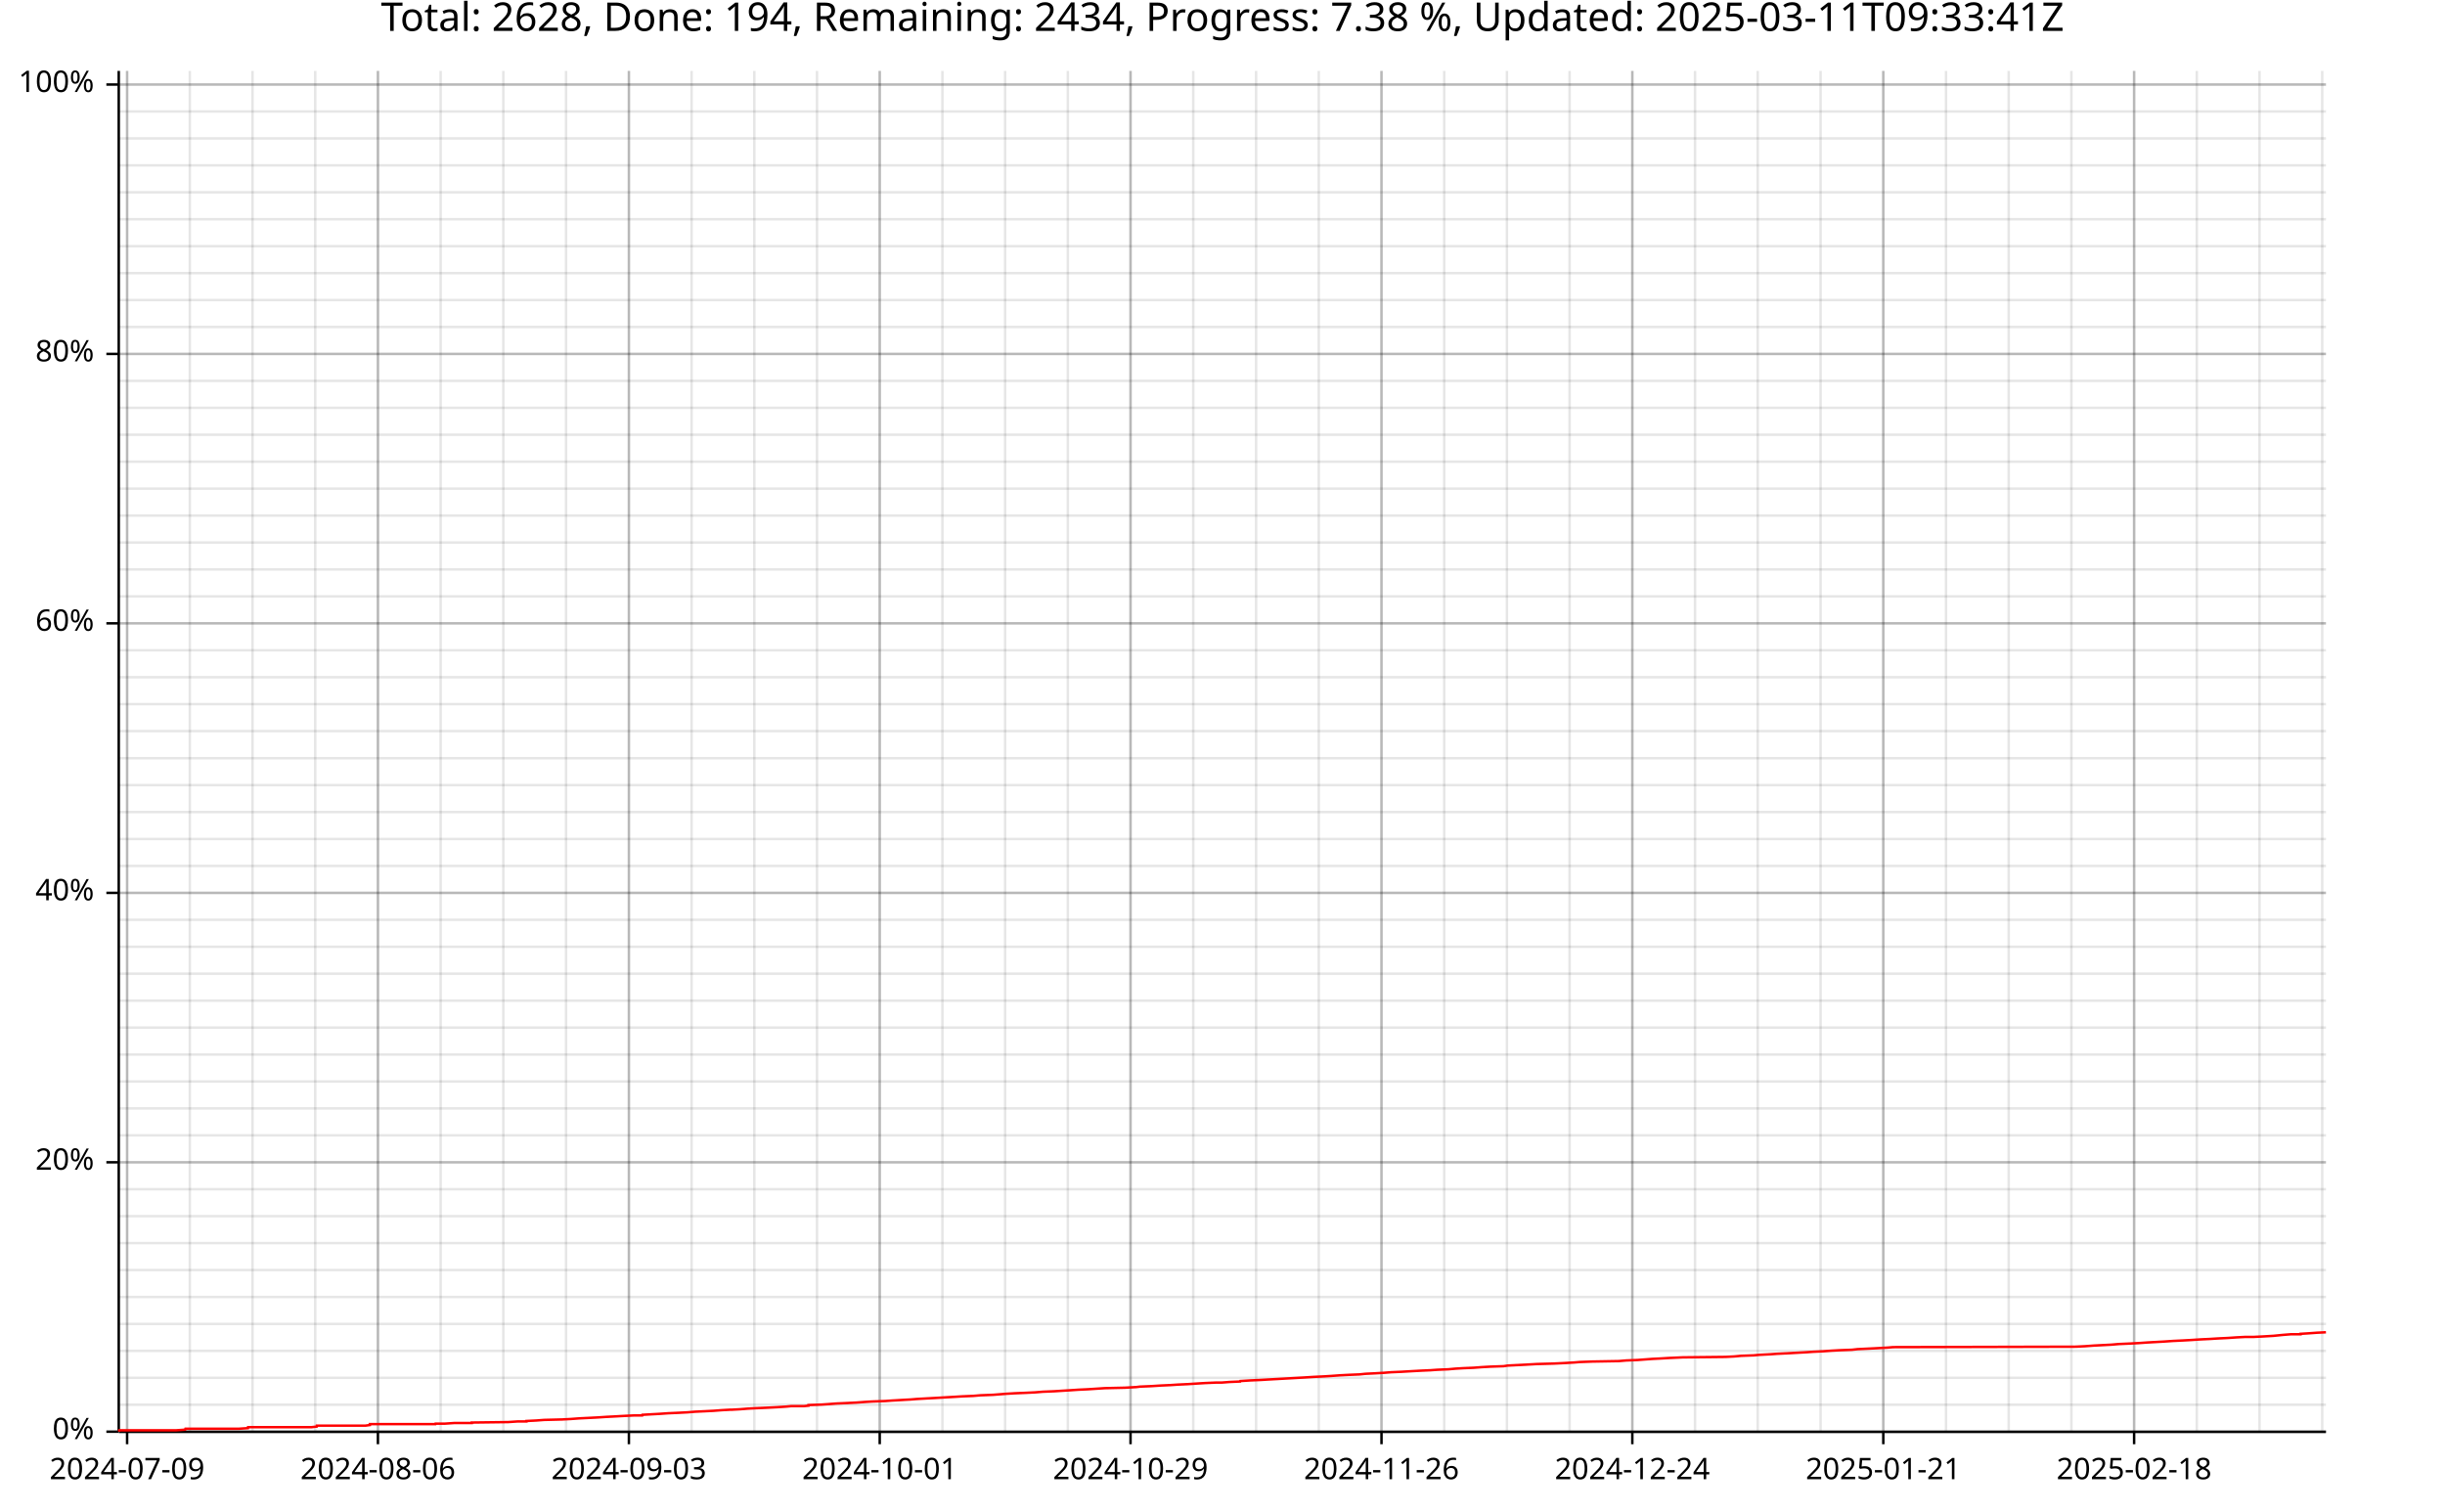
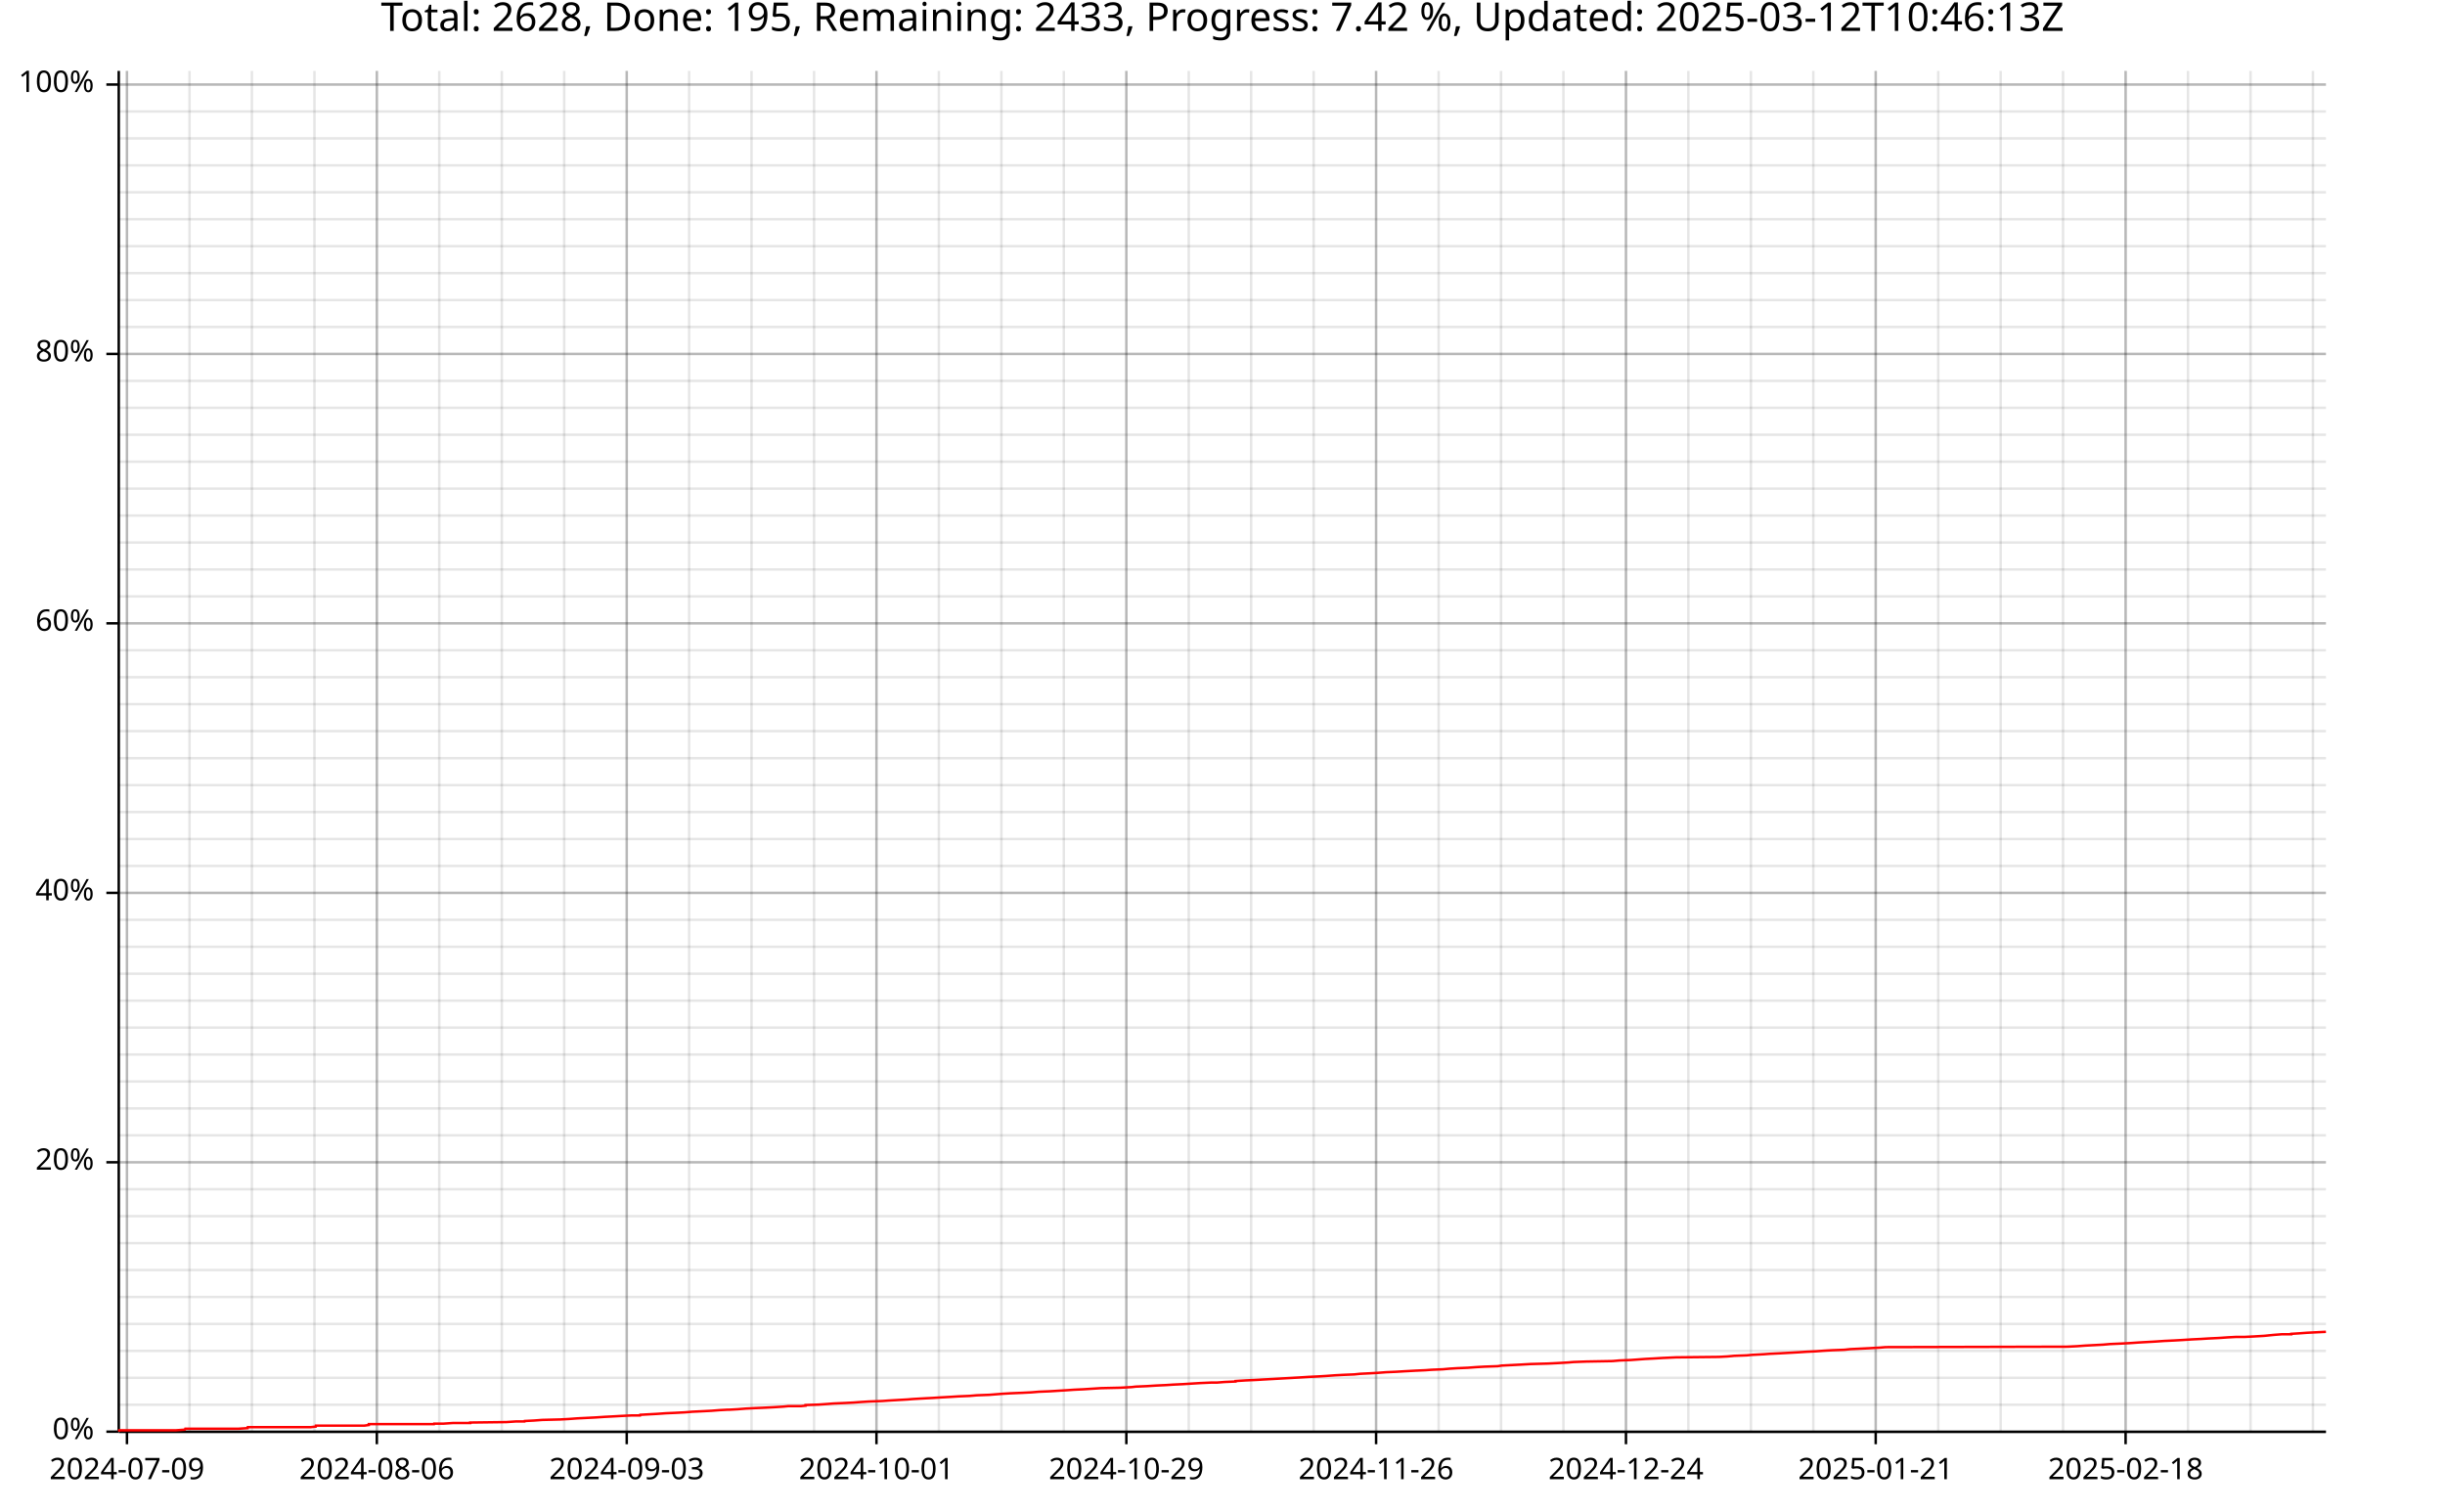
<svg xmlns="http://www.w3.org/2000/svg" width="987" height="610" viewBox="0 0 15792 9760">
  <text x="7896" y="5" dy="0.76em" text-anchor="middle" font-family="sans-serif" font-size="256" opacity="1" fill="#000000">
- Total: 2628, Done: 194, Remaining: 2434, Progress: 7.38 %, Updated: 2025-03-11T09:33:41Z
+ Total: 2628, Done: 195, Remaining: 2433, Progress: 7.42 %, Updated: 2025-03-12T10:46:13Z
</text>
-   <line opacity="0.1" stroke="#000000" stroke-width="16" x1="821" y1="9247" x2="821" y2="458" />
-   <line opacity="0.1" stroke="#000000" stroke-width="16" x1="1226" y1="9247" x2="1226" y2="458" />
-   <line opacity="0.1" stroke="#000000" stroke-width="16" x1="1631" y1="9247" x2="1631" y2="458" />
-   <line opacity="0.1" stroke="#000000" stroke-width="16" x1="2036" y1="9247" x2="2036" y2="458" />
-   <line opacity="0.1" stroke="#000000" stroke-width="16" x1="2441" y1="9247" x2="2441" y2="458" />
-   <line opacity="0.1" stroke="#000000" stroke-width="16" x1="2846" y1="9247" x2="2846" y2="458" />
-   <line opacity="0.1" stroke="#000000" stroke-width="16" x1="3251" y1="9247" x2="3251" y2="458" />
-   <line opacity="0.1" stroke="#000000" stroke-width="16" x1="3656" y1="9247" x2="3656" y2="458" />
-   <line opacity="0.1" stroke="#000000" stroke-width="16" x1="4062" y1="9247" x2="4062" y2="458" />
-   <line opacity="0.1" stroke="#000000" stroke-width="16" x1="4467" y1="9247" x2="4467" y2="458" />
-   <line opacity="0.1" stroke="#000000" stroke-width="16" x1="4872" y1="9247" x2="4872" y2="458" />
-   <line opacity="0.1" stroke="#000000" stroke-width="16" x1="5277" y1="9247" x2="5277" y2="458" />
-   <line opacity="0.1" stroke="#000000" stroke-width="16" x1="5682" y1="9247" x2="5682" y2="458" />
-   <line opacity="0.1" stroke="#000000" stroke-width="16" x1="6087" y1="9247" x2="6087" y2="458" />
-   <line opacity="0.1" stroke="#000000" stroke-width="16" x1="6492" y1="9247" x2="6492" y2="458" />
-   <line opacity="0.1" stroke="#000000" stroke-width="16" x1="6897" y1="9247" x2="6897" y2="458" />
-   <line opacity="0.1" stroke="#000000" stroke-width="16" x1="7302" y1="9247" x2="7302" y2="458" />
-   <line opacity="0.1" stroke="#000000" stroke-width="16" x1="7707" y1="9247" x2="7707" y2="458" />
-   <line opacity="0.1" stroke="#000000" stroke-width="16" x1="8113" y1="9247" x2="8113" y2="458" />
-   <line opacity="0.1" stroke="#000000" stroke-width="16" x1="8518" y1="9247" x2="8518" y2="458" />
-   <line opacity="0.1" stroke="#000000" stroke-width="16" x1="8923" y1="9247" x2="8923" y2="458" />
-   <line opacity="0.1" stroke="#000000" stroke-width="16" x1="9328" y1="9247" x2="9328" y2="458" />
-   <line opacity="0.1" stroke="#000000" stroke-width="16" x1="9733" y1="9247" x2="9733" y2="458" />
-   <line opacity="0.1" stroke="#000000" stroke-width="16" x1="10138" y1="9247" x2="10138" y2="458" />
-   <line opacity="0.1" stroke="#000000" stroke-width="16" x1="10543" y1="9247" x2="10543" y2="458" />
-   <line opacity="0.1" stroke="#000000" stroke-width="16" x1="10948" y1="9247" x2="10948" y2="458" />
-   <line opacity="0.1" stroke="#000000" stroke-width="16" x1="11353" y1="9247" x2="11353" y2="458" />
-   <line opacity="0.1" stroke="#000000" stroke-width="16" x1="11759" y1="9247" x2="11759" y2="458" />
-   <line opacity="0.1" stroke="#000000" stroke-width="16" x1="12164" y1="9247" x2="12164" y2="458" />
-   <line opacity="0.1" stroke="#000000" stroke-width="16" x1="12569" y1="9247" x2="12569" y2="458" />
-   <line opacity="0.1" stroke="#000000" stroke-width="16" x1="12974" y1="9247" x2="12974" y2="458" />
-   <line opacity="0.1" stroke="#000000" stroke-width="16" x1="13379" y1="9247" x2="13379" y2="458" />
-   <line opacity="0.1" stroke="#000000" stroke-width="16" x1="13784" y1="9247" x2="13784" y2="458" />
-   <line opacity="0.1" stroke="#000000" stroke-width="16" x1="14189" y1="9247" x2="14189" y2="458" />
-   <line opacity="0.1" stroke="#000000" stroke-width="16" x1="14594" y1="9247" x2="14594" y2="458" />
-   <line opacity="0.1" stroke="#000000" stroke-width="16" x1="14999" y1="9247" x2="14999" y2="458" />
+   <line opacity="0.1" stroke="#000000" stroke-width="16" x1="820" y1="9247" x2="820" y2="458" />
+   <line opacity="0.1" stroke="#000000" stroke-width="16" x1="1224" y1="9247" x2="1224" y2="458" />
+   <line opacity="0.1" stroke="#000000" stroke-width="16" x1="1627" y1="9247" x2="1627" y2="458" />
+   <line opacity="0.1" stroke="#000000" stroke-width="16" x1="2031" y1="9247" x2="2031" y2="458" />
+   <line opacity="0.1" stroke="#000000" stroke-width="16" x1="2434" y1="9247" x2="2434" y2="458" />
+   <line opacity="0.1" stroke="#000000" stroke-width="16" x1="2837" y1="9247" x2="2837" y2="458" />
+   <line opacity="0.1" stroke="#000000" stroke-width="16" x1="3241" y1="9247" x2="3241" y2="458" />
+   <line opacity="0.1" stroke="#000000" stroke-width="16" x1="3644" y1="9247" x2="3644" y2="458" />
+   <line opacity="0.1" stroke="#000000" stroke-width="16" x1="4048" y1="9247" x2="4048" y2="458" />
+   <line opacity="0.1" stroke="#000000" stroke-width="16" x1="4451" y1="9247" x2="4451" y2="458" />
+   <line opacity="0.1" stroke="#000000" stroke-width="16" x1="4854" y1="9247" x2="4854" y2="458" />
+   <line opacity="0.1" stroke="#000000" stroke-width="16" x1="5258" y1="9247" x2="5258" y2="458" />
+   <line opacity="0.1" stroke="#000000" stroke-width="16" x1="5661" y1="9247" x2="5661" y2="458" />
+   <line opacity="0.1" stroke="#000000" stroke-width="16" x1="6064" y1="9247" x2="6064" y2="458" />
+   <line opacity="0.1" stroke="#000000" stroke-width="16" x1="6468" y1="9247" x2="6468" y2="458" />
+   <line opacity="0.1" stroke="#000000" stroke-width="16" x1="6871" y1="9247" x2="6871" y2="458" />
+   <line opacity="0.1" stroke="#000000" stroke-width="16" x1="7275" y1="9247" x2="7275" y2="458" />
+   <line opacity="0.1" stroke="#000000" stroke-width="16" x1="7678" y1="9247" x2="7678" y2="458" />
+   <line opacity="0.1" stroke="#000000" stroke-width="16" x1="8081" y1="9247" x2="8081" y2="458" />
+   <line opacity="0.1" stroke="#000000" stroke-width="16" x1="8485" y1="9247" x2="8485" y2="458" />
+   <line opacity="0.1" stroke="#000000" stroke-width="16" x1="8888" y1="9247" x2="8888" y2="458" />
+   <line opacity="0.1" stroke="#000000" stroke-width="16" x1="9292" y1="9247" x2="9292" y2="458" />
+   <line opacity="0.1" stroke="#000000" stroke-width="16" x1="9695" y1="9247" x2="9695" y2="458" />
+   <line opacity="0.1" stroke="#000000" stroke-width="16" x1="10098" y1="9247" x2="10098" y2="458" />
+   <line opacity="0.1" stroke="#000000" stroke-width="16" x1="10502" y1="9247" x2="10502" y2="458" />
+   <line opacity="0.1" stroke="#000000" stroke-width="16" x1="10905" y1="9247" x2="10905" y2="458" />
+   <line opacity="0.1" stroke="#000000" stroke-width="16" x1="11309" y1="9247" x2="11309" y2="458" />
+   <line opacity="0.1" stroke="#000000" stroke-width="16" x1="11712" y1="9247" x2="11712" y2="458" />
+   <line opacity="0.1" stroke="#000000" stroke-width="16" x1="12115" y1="9247" x2="12115" y2="458" />
+   <line opacity="0.1" stroke="#000000" stroke-width="16" x1="12519" y1="9247" x2="12519" y2="458" />
+   <line opacity="0.1" stroke="#000000" stroke-width="16" x1="12922" y1="9247" x2="12922" y2="458" />
+   <line opacity="0.1" stroke="#000000" stroke-width="16" x1="13325" y1="9247" x2="13325" y2="458" />
+   <line opacity="0.1" stroke="#000000" stroke-width="16" x1="13729" y1="9247" x2="13729" y2="458" />
+   <line opacity="0.1" stroke="#000000" stroke-width="16" x1="14132" y1="9247" x2="14132" y2="458" />
+   <line opacity="0.1" stroke="#000000" stroke-width="16" x1="14536" y1="9247" x2="14536" y2="458" />
+   <line opacity="0.1" stroke="#000000" stroke-width="16" x1="14939" y1="9247" x2="14939" y2="458" />
  <line opacity="0.1" stroke="#000000" stroke-width="16" x1="768" y1="9247" x2="15023" y2="9247" />
  <line opacity="0.1" stroke="#000000" stroke-width="16" x1="768" y1="9073" x2="15023" y2="9073" />
  <line opacity="0.1" stroke="#000000" stroke-width="16" x1="768" y1="8899" x2="15023" y2="8899" />
  <line opacity="0.1" stroke="#000000" stroke-width="16" x1="768" y1="8725" x2="15023" y2="8725" />
  <line opacity="0.1" stroke="#000000" stroke-width="16" x1="768" y1="8551" x2="15023" y2="8551" />
  <line opacity="0.1" stroke="#000000" stroke-width="16" x1="768" y1="8377" x2="15023" y2="8377" />
  <line opacity="0.1" stroke="#000000" stroke-width="16" x1="768" y1="8203" x2="15023" y2="8203" />
  <line opacity="0.1" stroke="#000000" stroke-width="16" x1="768" y1="8029" x2="15023" y2="8029" />
  <line opacity="0.1" stroke="#000000" stroke-width="16" x1="768" y1="7855" x2="15023" y2="7855" />
  <line opacity="0.1" stroke="#000000" stroke-width="16" x1="768" y1="7681" x2="15023" y2="7681" />
  <line opacity="0.1" stroke="#000000" stroke-width="16" x1="768" y1="7507" x2="15023" y2="7507" />
  <line opacity="0.1" stroke="#000000" stroke-width="16" x1="768" y1="7333" x2="15023" y2="7333" />
  <line opacity="0.1" stroke="#000000" stroke-width="16" x1="768" y1="7159" x2="15023" y2="7159" />
  <line opacity="0.1" stroke="#000000" stroke-width="16" x1="768" y1="6985" x2="15023" y2="6985" />
  <line opacity="0.1" stroke="#000000" stroke-width="16" x1="768" y1="6811" x2="15023" y2="6811" />
  <line opacity="0.1" stroke="#000000" stroke-width="16" x1="768" y1="6637" x2="15023" y2="6637" />
  <line opacity="0.1" stroke="#000000" stroke-width="16" x1="768" y1="6463" x2="15023" y2="6463" />
  <line opacity="0.1" stroke="#000000" stroke-width="16" x1="768" y1="6289" x2="15023" y2="6289" />
  <line opacity="0.1" stroke="#000000" stroke-width="16" x1="768" y1="6115" x2="15023" y2="6115" />
  <line opacity="0.1" stroke="#000000" stroke-width="16" x1="768" y1="5941" x2="15023" y2="5941" />
  <line opacity="0.1" stroke="#000000" stroke-width="16" x1="768" y1="5767" x2="15023" y2="5767" />
  <line opacity="0.1" stroke="#000000" stroke-width="16" x1="768" y1="5593" x2="15023" y2="5593" />
  <line opacity="0.1" stroke="#000000" stroke-width="16" x1="768" y1="5419" x2="15023" y2="5419" />
  <line opacity="0.1" stroke="#000000" stroke-width="16" x1="768" y1="5245" x2="15023" y2="5245" />
  <line opacity="0.1" stroke="#000000" stroke-width="16" x1="768" y1="5071" x2="15023" y2="5071" />
  <line opacity="0.1" stroke="#000000" stroke-width="16" x1="768" y1="4897" x2="15023" y2="4897" />
  <line opacity="0.1" stroke="#000000" stroke-width="16" x1="768" y1="4722" x2="15023" y2="4722" />
  <line opacity="0.1" stroke="#000000" stroke-width="16" x1="768" y1="4548" x2="15023" y2="4548" />
  <line opacity="0.1" stroke="#000000" stroke-width="16" x1="768" y1="4374" x2="15023" y2="4374" />
  <line opacity="0.1" stroke="#000000" stroke-width="16" x1="768" y1="4200" x2="15023" y2="4200" />
  <line opacity="0.1" stroke="#000000" stroke-width="16" x1="768" y1="4026" x2="15023" y2="4026" />
  <line opacity="0.1" stroke="#000000" stroke-width="16" x1="768" y1="3852" x2="15023" y2="3852" />
  <line opacity="0.1" stroke="#000000" stroke-width="16" x1="768" y1="3678" x2="15023" y2="3678" />
  <line opacity="0.1" stroke="#000000" stroke-width="16" x1="768" y1="3504" x2="15023" y2="3504" />
  <line opacity="0.1" stroke="#000000" stroke-width="16" x1="768" y1="3330" x2="15023" y2="3330" />
  <line opacity="0.1" stroke="#000000" stroke-width="16" x1="768" y1="3156" x2="15023" y2="3156" />
  <line opacity="0.1" stroke="#000000" stroke-width="16" x1="768" y1="2982" x2="15023" y2="2982" />
  <line opacity="0.1" stroke="#000000" stroke-width="16" x1="768" y1="2808" x2="15023" y2="2808" />
  <line opacity="0.1" stroke="#000000" stroke-width="16" x1="768" y1="2634" x2="15023" y2="2634" />
  <line opacity="0.1" stroke="#000000" stroke-width="16" x1="768" y1="2460" x2="15023" y2="2460" />
  <line opacity="0.1" stroke="#000000" stroke-width="16" x1="768" y1="2286" x2="15023" y2="2286" />
  <line opacity="0.1" stroke="#000000" stroke-width="16" x1="768" y1="2112" x2="15023" y2="2112" />
  <line opacity="0.1" stroke="#000000" stroke-width="16" x1="768" y1="1938" x2="15023" y2="1938" />
  <line opacity="0.1" stroke="#000000" stroke-width="16" x1="768" y1="1764" x2="15023" y2="1764" />
  <line opacity="0.1" stroke="#000000" stroke-width="16" x1="768" y1="1590" x2="15023" y2="1590" />
  <line opacity="0.1" stroke="#000000" stroke-width="16" x1="768" y1="1416" x2="15023" y2="1416" />
  <line opacity="0.1" stroke="#000000" stroke-width="16" x1="768" y1="1242" x2="15023" y2="1242" />
  <line opacity="0.1" stroke="#000000" stroke-width="16" x1="768" y1="1068" x2="15023" y2="1068" />
  <line opacity="0.1" stroke="#000000" stroke-width="16" x1="768" y1="894" x2="15023" y2="894" />
  <line opacity="0.1" stroke="#000000" stroke-width="16" x1="768" y1="720" x2="15023" y2="720" />
  <line opacity="0.1" stroke="#000000" stroke-width="16" x1="768" y1="546" x2="15023" y2="546" />
-   <line opacity="0.2" stroke="#000000" stroke-width="16" x1="821" y1="9247" x2="821" y2="458" />
-   <line opacity="0.2" stroke="#000000" stroke-width="16" x1="2441" y1="9247" x2="2441" y2="458" />
-   <line opacity="0.2" stroke="#000000" stroke-width="16" x1="4062" y1="9247" x2="4062" y2="458" />
-   <line opacity="0.2" stroke="#000000" stroke-width="16" x1="5682" y1="9247" x2="5682" y2="458" />
-   <line opacity="0.2" stroke="#000000" stroke-width="16" x1="7302" y1="9247" x2="7302" y2="458" />
-   <line opacity="0.2" stroke="#000000" stroke-width="16" x1="8923" y1="9247" x2="8923" y2="458" />
-   <line opacity="0.2" stroke="#000000" stroke-width="16" x1="10543" y1="9247" x2="10543" y2="458" />
-   <line opacity="0.2" stroke="#000000" stroke-width="16" x1="12164" y1="9247" x2="12164" y2="458" />
-   <line opacity="0.2" stroke="#000000" stroke-width="16" x1="13784" y1="9247" x2="13784" y2="458" />
+   <line opacity="0.2" stroke="#000000" stroke-width="16" x1="820" y1="9247" x2="820" y2="458" />
+   <line opacity="0.2" stroke="#000000" stroke-width="16" x1="2434" y1="9247" x2="2434" y2="458" />
+   <line opacity="0.2" stroke="#000000" stroke-width="16" x1="4048" y1="9247" x2="4048" y2="458" />
+   <line opacity="0.2" stroke="#000000" stroke-width="16" x1="5661" y1="9247" x2="5661" y2="458" />
+   <line opacity="0.2" stroke="#000000" stroke-width="16" x1="7275" y1="9247" x2="7275" y2="458" />
+   <line opacity="0.2" stroke="#000000" stroke-width="16" x1="8888" y1="9247" x2="8888" y2="458" />
+   <line opacity="0.2" stroke="#000000" stroke-width="16" x1="10502" y1="9247" x2="10502" y2="458" />
+   <line opacity="0.2" stroke="#000000" stroke-width="16" x1="12115" y1="9247" x2="12115" y2="458" />
+   <line opacity="0.2" stroke="#000000" stroke-width="16" x1="13729" y1="9247" x2="13729" y2="458" />
  <line opacity="0.2" stroke="#000000" stroke-width="16" x1="768" y1="9247" x2="15023" y2="9247" />
  <line opacity="0.2" stroke="#000000" stroke-width="16" x1="768" y1="7507" x2="15023" y2="7507" />
  <line opacity="0.2" stroke="#000000" stroke-width="16" x1="768" y1="5767" x2="15023" y2="5767" />
  <line opacity="0.2" stroke="#000000" stroke-width="16" x1="768" y1="4026" x2="15023" y2="4026" />
  <line opacity="0.2" stroke="#000000" stroke-width="16" x1="768" y1="2286" x2="15023" y2="2286" />
  <line opacity="0.2" stroke="#000000" stroke-width="16" x1="768" y1="546" x2="15023" y2="546" />
  <polyline fill="none" opacity="1" stroke="#000000" stroke-width="16" points="767,458 767,9247 " />
  <text x="608" y="9247" dy="0.5ex" text-anchor="end" font-family="sans-serif" font-size="192" opacity="1" fill="#000000">
0%
</text>
  <polyline fill="none" opacity="1" stroke="#000000" stroke-width="16" points="687,9247 767,9247 " />
  <text x="608" y="7507" dy="0.5ex" text-anchor="end" font-family="sans-serif" font-size="192" opacity="1" fill="#000000">
20%
</text>
  <polyline fill="none" opacity="1" stroke="#000000" stroke-width="16" points="687,7507 767,7507 " />
  <text x="608" y="5767" dy="0.5ex" text-anchor="end" font-family="sans-serif" font-size="192" opacity="1" fill="#000000">
40%
</text>
  <polyline fill="none" opacity="1" stroke="#000000" stroke-width="16" points="687,5767 767,5767 " />
  <text x="608" y="4026" dy="0.5ex" text-anchor="end" font-family="sans-serif" font-size="192" opacity="1" fill="#000000">
60%
</text>
  <polyline fill="none" opacity="1" stroke="#000000" stroke-width="16" points="687,4026 767,4026 " />
  <text x="608" y="2286" dy="0.5ex" text-anchor="end" font-family="sans-serif" font-size="192" opacity="1" fill="#000000">
80%
</text>
  <polyline fill="none" opacity="1" stroke="#000000" stroke-width="16" points="687,2286 767,2286 " />
  <text x="608" y="546" dy="0.5ex" text-anchor="end" font-family="sans-serif" font-size="192" opacity="1" fill="#000000">
100%
</text>
  <polyline fill="none" opacity="1" stroke="#000000" stroke-width="16" points="687,546 767,546 " />
  <polyline fill="none" opacity="1" stroke="#000000" stroke-width="16" points="768,9248 15023,9248 " />
-   <text x="821" y="9408" dy="0.76em" text-anchor="middle" font-family="sans-serif" font-size="192" opacity="1" fill="#000000">
+   <text x="820" y="9408" dy="0.76em" text-anchor="middle" font-family="sans-serif" font-size="192" opacity="1" fill="#000000">
2024-07-09
</text>
-   <polyline fill="none" opacity="1" stroke="#000000" stroke-width="16" points="821,9248 821,9328 " />
-   <text x="2441" y="9408" dy="0.76em" text-anchor="middle" font-family="sans-serif" font-size="192" opacity="1" fill="#000000">
+   <polyline fill="none" opacity="1" stroke="#000000" stroke-width="16" points="820,9248 820,9328 " />
+   <text x="2434" y="9408" dy="0.76em" text-anchor="middle" font-family="sans-serif" font-size="192" opacity="1" fill="#000000">
2024-08-06
</text>
-   <polyline fill="none" opacity="1" stroke="#000000" stroke-width="16" points="2441,9248 2441,9328 " />
-   <text x="4062" y="9408" dy="0.76em" text-anchor="middle" font-family="sans-serif" font-size="192" opacity="1" fill="#000000">
+   <polyline fill="none" opacity="1" stroke="#000000" stroke-width="16" points="2434,9248 2434,9328 " />
+   <text x="4048" y="9408" dy="0.76em" text-anchor="middle" font-family="sans-serif" font-size="192" opacity="1" fill="#000000">
2024-09-03
</text>
-   <polyline fill="none" opacity="1" stroke="#000000" stroke-width="16" points="4062,9248 4062,9328 " />
-   <text x="5682" y="9408" dy="0.76em" text-anchor="middle" font-family="sans-serif" font-size="192" opacity="1" fill="#000000">
+   <polyline fill="none" opacity="1" stroke="#000000" stroke-width="16" points="4048,9248 4048,9328 " />
+   <text x="5661" y="9408" dy="0.76em" text-anchor="middle" font-family="sans-serif" font-size="192" opacity="1" fill="#000000">
2024-10-01
</text>
-   <polyline fill="none" opacity="1" stroke="#000000" stroke-width="16" points="5682,9248 5682,9328 " />
-   <text x="7302" y="9408" dy="0.76em" text-anchor="middle" font-family="sans-serif" font-size="192" opacity="1" fill="#000000">
+   <polyline fill="none" opacity="1" stroke="#000000" stroke-width="16" points="5661,9248 5661,9328 " />
+   <text x="7275" y="9408" dy="0.76em" text-anchor="middle" font-family="sans-serif" font-size="192" opacity="1" fill="#000000">
2024-10-29
</text>
-   <polyline fill="none" opacity="1" stroke="#000000" stroke-width="16" points="7302,9248 7302,9328 " />
-   <text x="8923" y="9408" dy="0.76em" text-anchor="middle" font-family="sans-serif" font-size="192" opacity="1" fill="#000000">
+   <polyline fill="none" opacity="1" stroke="#000000" stroke-width="16" points="7275,9248 7275,9328 " />
+   <text x="8888" y="9408" dy="0.76em" text-anchor="middle" font-family="sans-serif" font-size="192" opacity="1" fill="#000000">
2024-11-26
</text>
-   <polyline fill="none" opacity="1" stroke="#000000" stroke-width="16" points="8923,9248 8923,9328 " />
-   <text x="10543" y="9408" dy="0.76em" text-anchor="middle" font-family="sans-serif" font-size="192" opacity="1" fill="#000000">
+   <polyline fill="none" opacity="1" stroke="#000000" stroke-width="16" points="8888,9248 8888,9328 " />
+   <text x="10502" y="9408" dy="0.76em" text-anchor="middle" font-family="sans-serif" font-size="192" opacity="1" fill="#000000">
2024-12-24
</text>
-   <polyline fill="none" opacity="1" stroke="#000000" stroke-width="16" points="10543,9248 10543,9328 " />
-   <text x="12164" y="9408" dy="0.76em" text-anchor="middle" font-family="sans-serif" font-size="192" opacity="1" fill="#000000">
+   <polyline fill="none" opacity="1" stroke="#000000" stroke-width="16" points="10502,9248 10502,9328 " />
+   <text x="12115" y="9408" dy="0.76em" text-anchor="middle" font-family="sans-serif" font-size="192" opacity="1" fill="#000000">
2025-01-21
</text>
-   <polyline fill="none" opacity="1" stroke="#000000" stroke-width="16" points="12164,9248 12164,9328 " />
-   <text x="13784" y="9408" dy="0.76em" text-anchor="middle" font-family="sans-serif" font-size="192" opacity="1" fill="#000000">
+   <polyline fill="none" opacity="1" stroke="#000000" stroke-width="16" points="12115,9248 12115,9328 " />
+   <text x="13729" y="9408" dy="0.76em" text-anchor="middle" font-family="sans-serif" font-size="192" opacity="1" fill="#000000">
2025-02-18
</text>
-   <polyline fill="none" opacity="1" stroke="#000000" stroke-width="16" points="13784,9248 13784,9328 " />
-   <polyline fill="none" opacity="1" stroke="#FF0000" stroke-width="16" points="768,9247 769,9244 769,9241 770,9238 849,9238 907,9238 964,9238 1026,9238 1081,9238 1139,9238 1196,9234 1196,9234 1197,9231 1197,9231 1198,9228 1257,9228 1315,9228 1316,9228 1373,9228 1431,9228 1541,9228 1542,9228 1602,9224 1603,9221 1603,9218 1662,9218 1720,9218 1827,9218 1828,9218 1891,9218 2011,9218 2011,9218 2046,9214 2047,9211 2047,9211 2047,9208 2067,9208 2067,9208 2125,9208 2185,9208 2241,9208 2298,9208 2360,9208 2389,9204 2389,9201 2389,9198 2472,9198 2532,9198 2588,9198 2643,9198 2643,9198 2644,9198 2703,9198 2754,9198 2754,9198 2812,9198 2813,9195 2813,9195 2813,9195 2875,9195 2934,9191 2934,9191 2982,9191 3047,9191 3047,9188 3047,9188 3280,9185 3281,9185 3341,9181 3341,9181 3400,9181 3400,9178 3400,9178 3460,9175 3461,9175 3514,9171 3514,9171 3631,9168 3631,9168 3631,9168 3687,9165 3687,9165 3741,9161 3741,9161 3802,9158 3802,9158 3861,9155 3861,9155 3921,9151 3922,9151 3980,9148 3980,9148 4033,9145 4033,9145 4033,9145 4097,9142 4097,9142 4147,9142 4148,9142 4149,9138 4149,9138 4202,9135 4202,9135 4257,9132 4257,9132 4315,9128 4315,9128 4382,9125 4382,9125 4440,9122 4440,9122 4488,9118 4488,9118 4552,9115 4552,9115 4610,9112 4610,9112 4662,9108 4662,9108 4716,9105 4717,9105 4727,9105 4781,9102 4781,9102 4831,9098 4831,9098 4888,9095 4889,9095 4958,9092 4958,9092 5016,9089 5016,9089 5078,9085 5078,9085 5078,9085 5109,9082 5109,9082 5191,9082 5222,9079 5222,9079 5222,9075 5222,9075 5306,9072 5306,9072 5350,9069 5350,9069 5403,9065 5403,9065 5472,9062 5472,9062 5531,9059 5531,9059 5531,9059 5585,9055 5585,9055 5635,9052 5635,9052 5719,9049 5719,9049 5760,9046 5760,9046 5830,9042 5830,9042 5883,9039 5883,9039 5919,9036 5919,9036 5989,9032 5989,9032 6046,9029 6046,9029 6095,9026 6095,9026 6166,9022 6166,9022 6213,9019 6213,9019 6286,9016 6286,9016 6333,9012 6333,9012 6413,9009 6413,9009 6451,9006 6451,9006 6502,9002 6503,9002 6503,9002 6503,9002 6503,9002 6503,9002 6554,8999 6554,8999 6626,8996 6626,8996 6687,8993 6687,8993 6736,8989 6736,8989 6809,8986 6809,8986 6856,8983 6856,8983 6921,8979 6921,8979 6965,8976 6965,8976 7028,8973 7089,8969 7089,8969 7135,8966 7266,8963 7266,8963 7338,8959 7363,8956 7434,8953 7497,8949 7562,8946 7607,8943 7671,8940 7733,8936 7733,8936 7782,8933 7782,8933 7850,8930 7850,8930 7889,8930 7941,8926 7941,8926 8010,8923 8010,8923 8011,8920 8011,8920 8075,8916 8075,8916 8142,8913 8142,8913 8192,8910 8192,8910 8264,8906 8264,8906 8317,8903 8317,8903 8371,8900 8371,8900 8424,8897 8424,8897 8487,8893 8487,8893 8550,8890 8550,8890 8599,8887 8599,8887 8653,8883 8653,8883 8710,8880 8710,8880 8781,8877 8781,8877 8820,8873 8820,8873 8882,8870 8882,8870 8933,8867 8934,8867 8985,8863 8985,8863 9053,8860 9053,8860 9104,8857 9104,8857 9176,8853 9176,8853 9242,8850 9242,8850 9283,8847 9283,8847 9355,8844 9355,8844 9399,8840 9399,8840 9448,8837 9448,8837 9519,8834 9519,8834 9572,8830 9572,8830 9625,8827 9625,8827 9711,8824 9711,8824 9738,8820 9738,8820 9797,8817 9798,8817 9857,8814 9857,8814 9927,8810 9927,8810 10037,8807 10037,8807 10099,8804 10099,8804 10169,8800 10169,8800 10204,8797 10204,8797 10286,8794 10286,8794 10456,8791 10456,8791 10503,8787 10503,8787 10577,8784 10577,8784 10617,8781 10617,8781 10671,8777 10671,8777 10730,8774 10730,8774 10779,8771 10779,8771 10868,8767 10868,8767 11146,8764 11146,8764 11202,8761 11245,8757 11245,8757 11327,8754 11327,8754 11359,8751 11359,8751 11435,8747 11435,8747 11477,8744 11477,8744 11539,8741 11540,8741 11594,8738 11594,8738 11666,8734 11667,8734 11710,8731 11710,8731 11710,8731 11710,8731 11773,8728 11773,8728 11828,8724 11828,8724 11881,8721 11881,8721 11961,8718 11961,8718 11997,8714 11997,8714 12059,8711 12120,8708 12120,8708 12191,8704 12191,8704 12227,8701 12227,8701 13407,8698 13407,8698 13469,8695 13469,8695 13522,8691 13522,8691 13581,8688 13581,8688 13638,8685 13638,8685 13638,8685 13638,8685 13684,8681 13684,8681 13752,8678 13752,8678 13811,8675 13811,8675 13868,8671 13868,8671 13922,8668 13922,8668 13976,8665 13976,8665 14035,8661 14035,8661 14098,8658 14098,8658 14152,8655 14152,8655 14213,8651 14213,8651 14276,8648 14276,8648 14323,8645 14323,8645 14385,8642 14386,8642 14445,8638 14445,8638 14502,8635 14502,8635 14556,8635 14556,8635 14617,8632 14617,8632 14684,8628 14684,8628 14745,8622 14745,8622 14795,8618 14795,8618 14859,8618 14859,8618 14859,8615 14908,8612 14908,8612 14963,8608 14963,8608 15023,8605 " />
+   <polyline fill="none" opacity="1" stroke="#000000" stroke-width="16" points="13729,9248 13729,9328 " />
+   <polyline fill="none" opacity="1" stroke="#FF0000" stroke-width="16" points="768,9247 769,9244 769,9241 770,9238 849,9238 906,9238 963,9238 1024,9238 1080,9238 1137,9238 1194,9234 1194,9234 1196,9231 1196,9231 1197,9228 1255,9228 1312,9228 1314,9228 1371,9228 1428,9228 1538,9228 1539,9228 1599,9224 1599,9221 1600,9218 1659,9218 1716,9218 1823,9218 1823,9218 1886,9218 2006,9218 2006,9218 2040,9214 2041,9211 2041,9211 2041,9208 2061,9208 2061,9208 2119,9208 2179,9208 2235,9208 2291,9208 2353,9208 2382,9204 2382,9201 2382,9198 2464,9198 2525,9198 2580,9198 2635,9198 2635,9198 2636,9198 2695,9198 2746,9198 2746,9198 2803,9198 2804,9195 2804,9195 2804,9195 2866,9195 2925,9191 2925,9191 2973,9191 3037,9191 3037,9188 3037,9188 3270,9185 3270,9185 3330,9181 3330,9181 3388,9181 3389,9178 3389,9178 3449,9175 3449,9175 3502,9171 3502,9171 3618,9168 3619,9168 3619,9168 3674,9165 3674,9165 3728,9161 3728,9161 3789,9158 3789,9158 3848,9155 3848,9155 3908,9151 3908,9151 3966,9148 3966,9148 4019,9145 4019,9145 4019,9145 4082,9142 4082,9142 4132,9142 4134,9142 4135,9138 4135,9138 4188,9135 4188,9135 4243,9132 4243,9132 4300,9128 4300,9128 4367,9125 4367,9125 4424,9122 4424,9122 4472,9118 4472,9118 4536,9115 4536,9115 4594,9112 4594,9112 4645,9108 4645,9108 4700,9105 4700,9105 4711,9105 4764,9102 4764,9102 4814,9098 4814,9098 4871,9095 4871,9095 4940,9092 4940,9092 4998,9089 4998,9089 5060,9085 5060,9085 5060,9085 5090,9082 5090,9082 5172,9082 5203,9079 5203,9079 5203,9075 5204,9075 5287,9072 5287,9072 5331,9069 5331,9069 5383,9065 5383,9065 5452,9062 5452,9062 5511,9059 5511,9059 5511,9059 5565,9055 5565,9055 5615,9052 5615,9052 5698,9049 5698,9049 5739,9046 5739,9046 5808,9042 5808,9042 5861,9039 5861,9039 5897,9036 5897,9036 5967,9032 5967,9032 6024,9029 6024,9029 6072,9026 6072,9026 6143,9022 6143,9022 6190,9019 6190,9019 6262,9016 6262,9016 6309,9012 6309,9012 6389,9009 6389,9009 6427,9006 6427,9006 6478,9002 6478,9002 6478,9002 6478,9002 6478,9002 6478,9002 6529,8999 6529,8999 6601,8996 6601,8996 6662,8993 6662,8993 6710,8989 6710,8989 6783,8986 6783,8986 6830,8983 6830,8983 6895,8979 6895,8979 6938,8976 6938,8976 7001,8973 7062,8969 7063,8969 7108,8966 7238,8963 7238,8963 7310,8959 7335,8956 7405,8953 7469,8949 7533,8946 7578,8943 7641,8940 7704,8936 7704,8936 7753,8933 7753,8933 7820,8930 7820,8930 7859,8930 7910,8926 7910,8926 7980,8923 7980,8923 7980,8920 7980,8920 8044,8916 8044,8916 8110,8913 8110,8913 8160,8910 8160,8910 8232,8906 8232,8906 8285,8903 8285,8903 8339,8900 8339,8900 8391,8897 8391,8897 8454,8893 8454,8893 8517,8890 8517,8890 8566,8887 8566,8887 8620,8883 8620,8883 8676,8880 8676,8880 8747,8877 8747,8877 8786,8873 8786,8873 8847,8870 8847,8870 8899,8867 8899,8867 8951,8863 8951,8863 9018,8860 9018,8860 9068,8857 9068,8857 9140,8853 9140,8853 9206,8850 9206,8850 9247,8847 9247,8847 9318,8844 9318,8844 9363,8840 9363,8840 9411,8837 9411,8837 9481,8834 9481,8834 9535,8830 9535,8830 9588,8827 9588,8827 9673,8824 9673,8824 9700,8820 9700,8820 9759,8817 9760,8817 9818,8814 9818,8814 9888,8810 9888,8810 9998,8807 9998,8807 10059,8804 10059,8804 10129,8800 10129,8800 10164,8797 10164,8797 10246,8794 10246,8794 10414,8791 10415,8791 10461,8787 10461,8787 10535,8784 10535,8784 10575,8781 10575,8781 10629,8777 10629,8777 10687,8774 10687,8774 10736,8771 10736,8771 10825,8767 10825,8767 11102,8764 11102,8764 11158,8761 11201,8757 11201,8757 11282,8754 11282,8754 11314,8751 11314,8751 11390,8747 11390,8747 11431,8744 11431,8744 11494,8741 11494,8741 11548,8738 11548,8738 11620,8734 11620,8734 11664,8731 11664,8731 11664,8731 11664,8731 11727,8728 11727,8728 11781,8724 11781,8724 11833,8721 11833,8721 11913,8718 11913,8718 11949,8714 11949,8714 12011,8711 12072,8708 12072,8708 12143,8704 12143,8704 12179,8701 12179,8701 13353,8698 13353,8698 13415,8695 13415,8695 13468,8691 13468,8691 13527,8688 13527,8688 13583,8685 13583,8685 13583,8685 13583,8685 13629,8681 13629,8681 13697,8678 13697,8678 13756,8675 13756,8675 13813,8671 13813,8671 13866,8668 13866,8668 13920,8665 13920,8665 13978,8661 13978,8661 14042,8658 14042,8658 14095,8655 14095,8655 14156,8651 14156,8651 14218,8648 14218,8648 14266,8645 14266,8645 14328,8642 14329,8642 14387,8638 14387,8638 14443,8635 14443,8635 14498,8635 14498,8635 14558,8632 14558,8632 14625,8628 14625,8628 14685,8622 14685,8622 14736,8618 14736,8618 14799,8618 14799,8618 14799,8615 14848,8612 14848,8612 14903,8608 14903,8608 14962,8605 14962,8605 15023,8602 " />
</svg>
